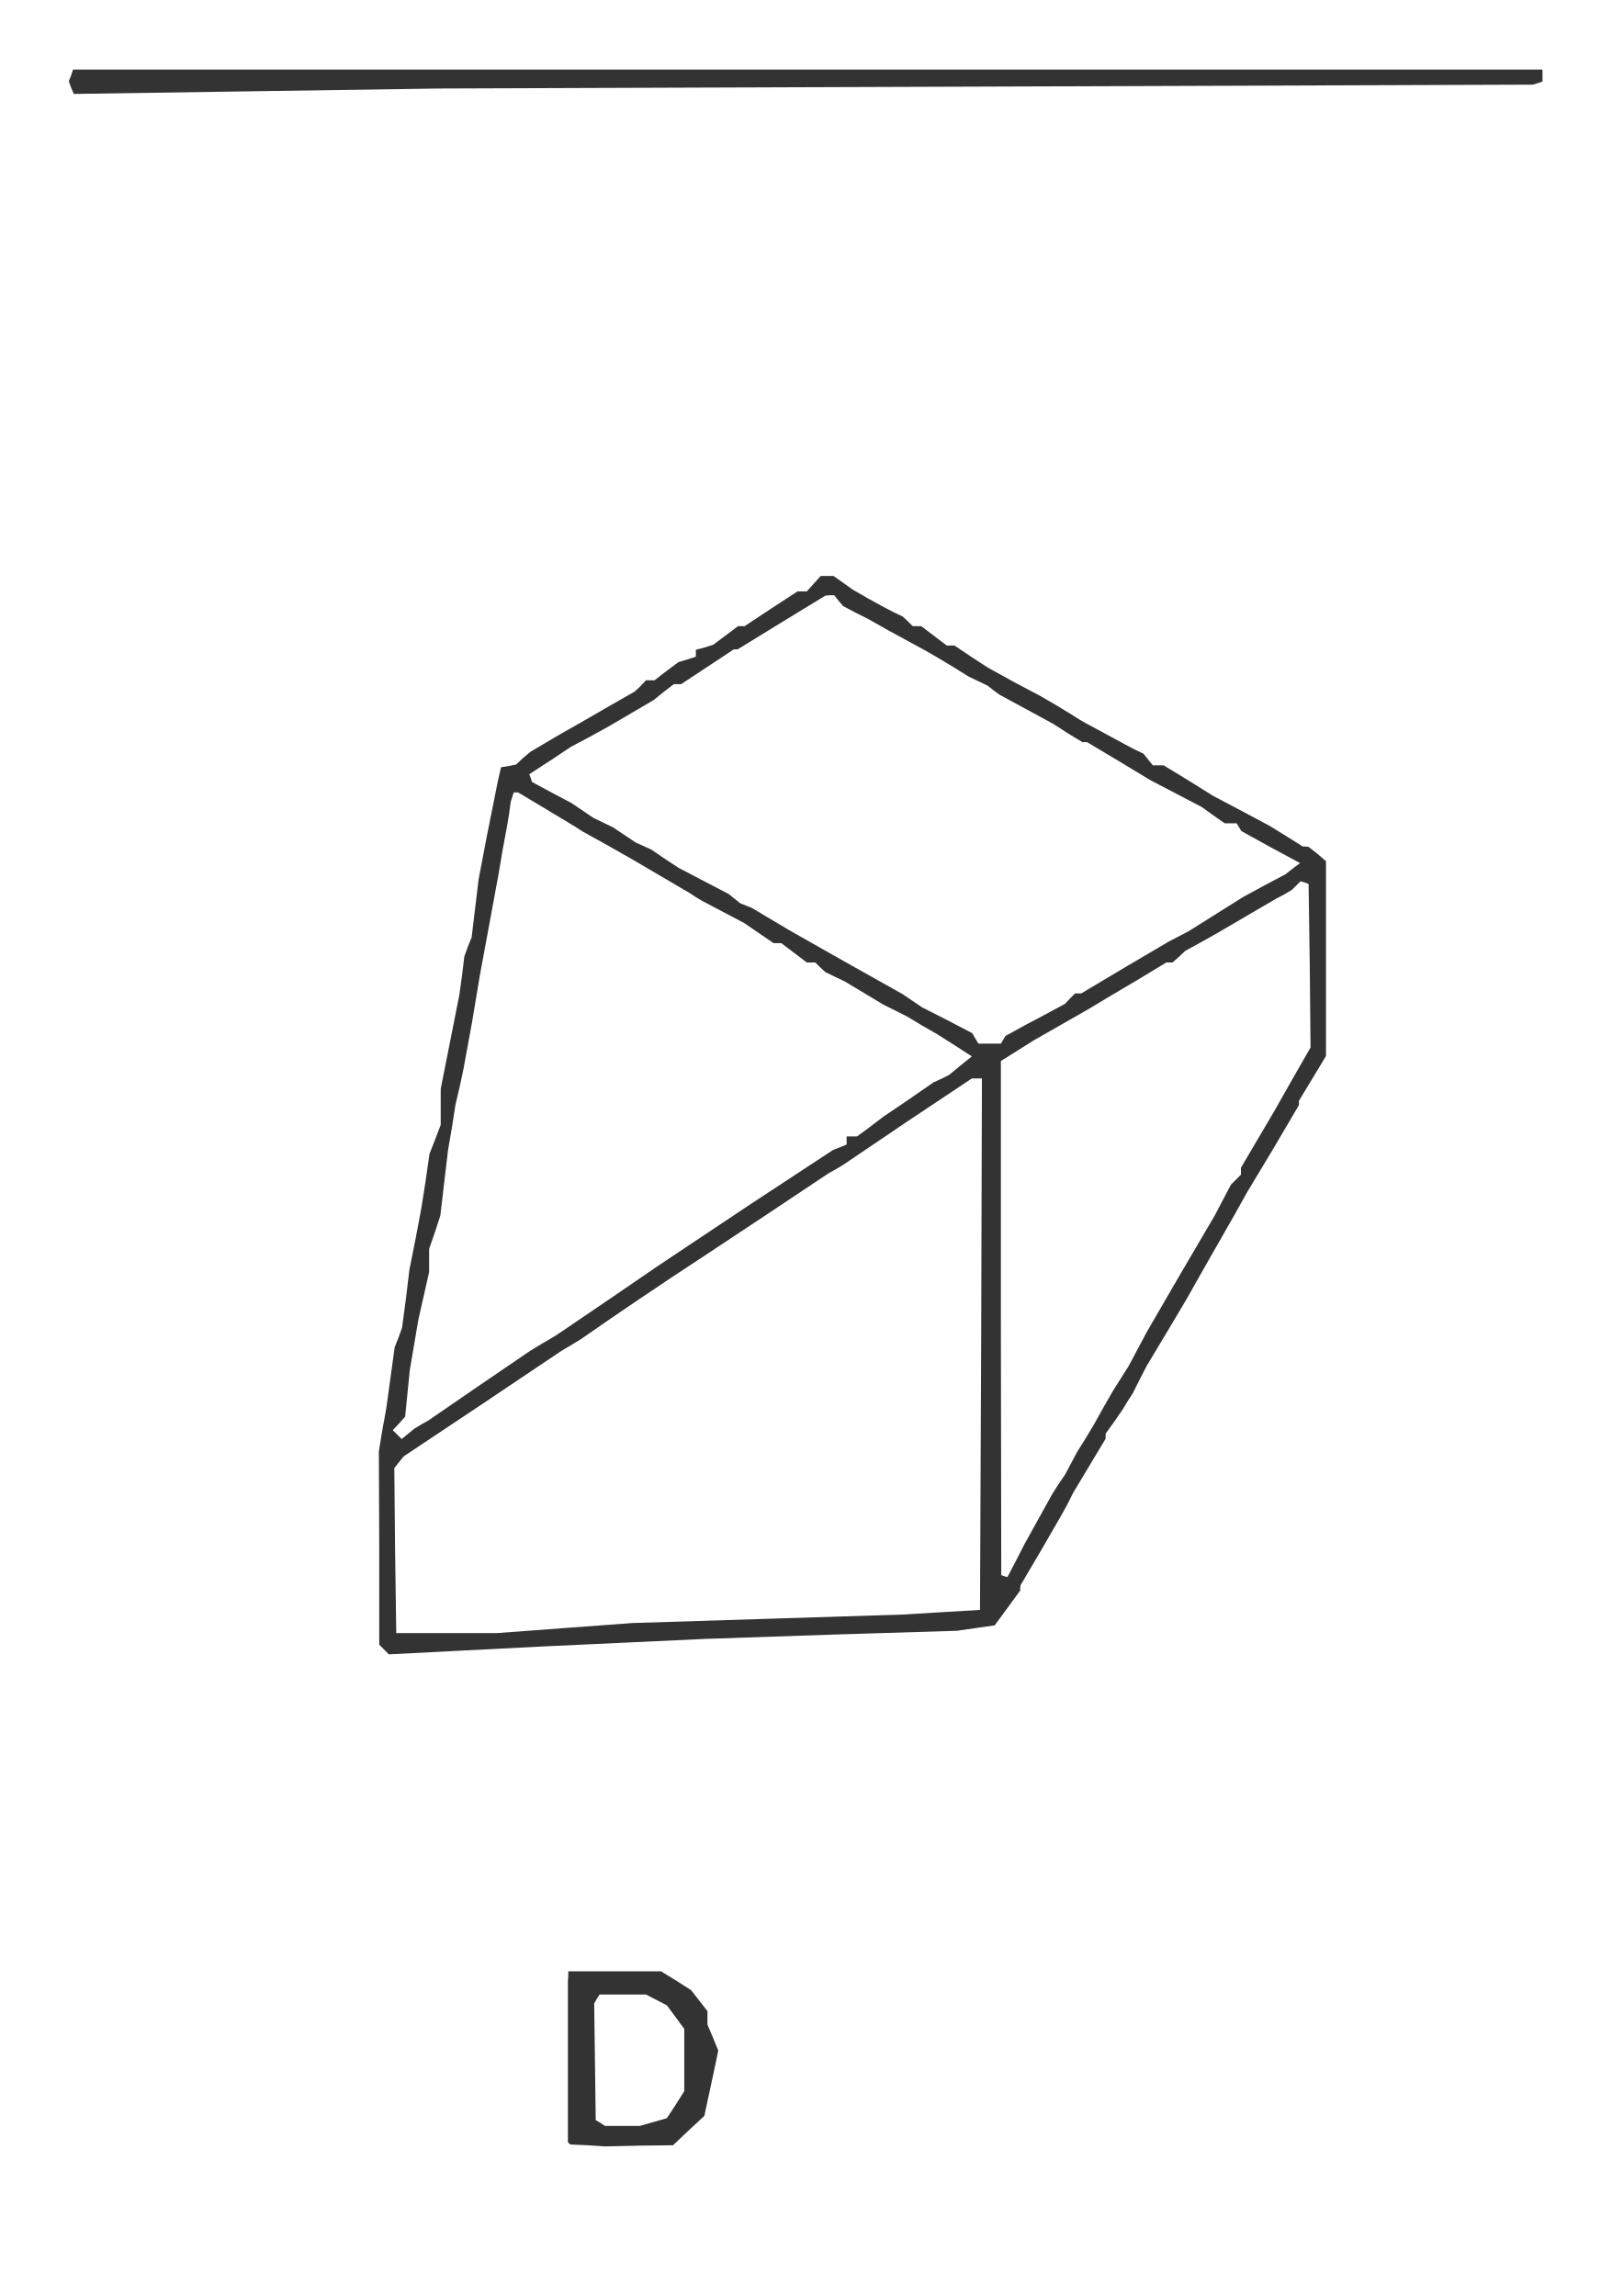
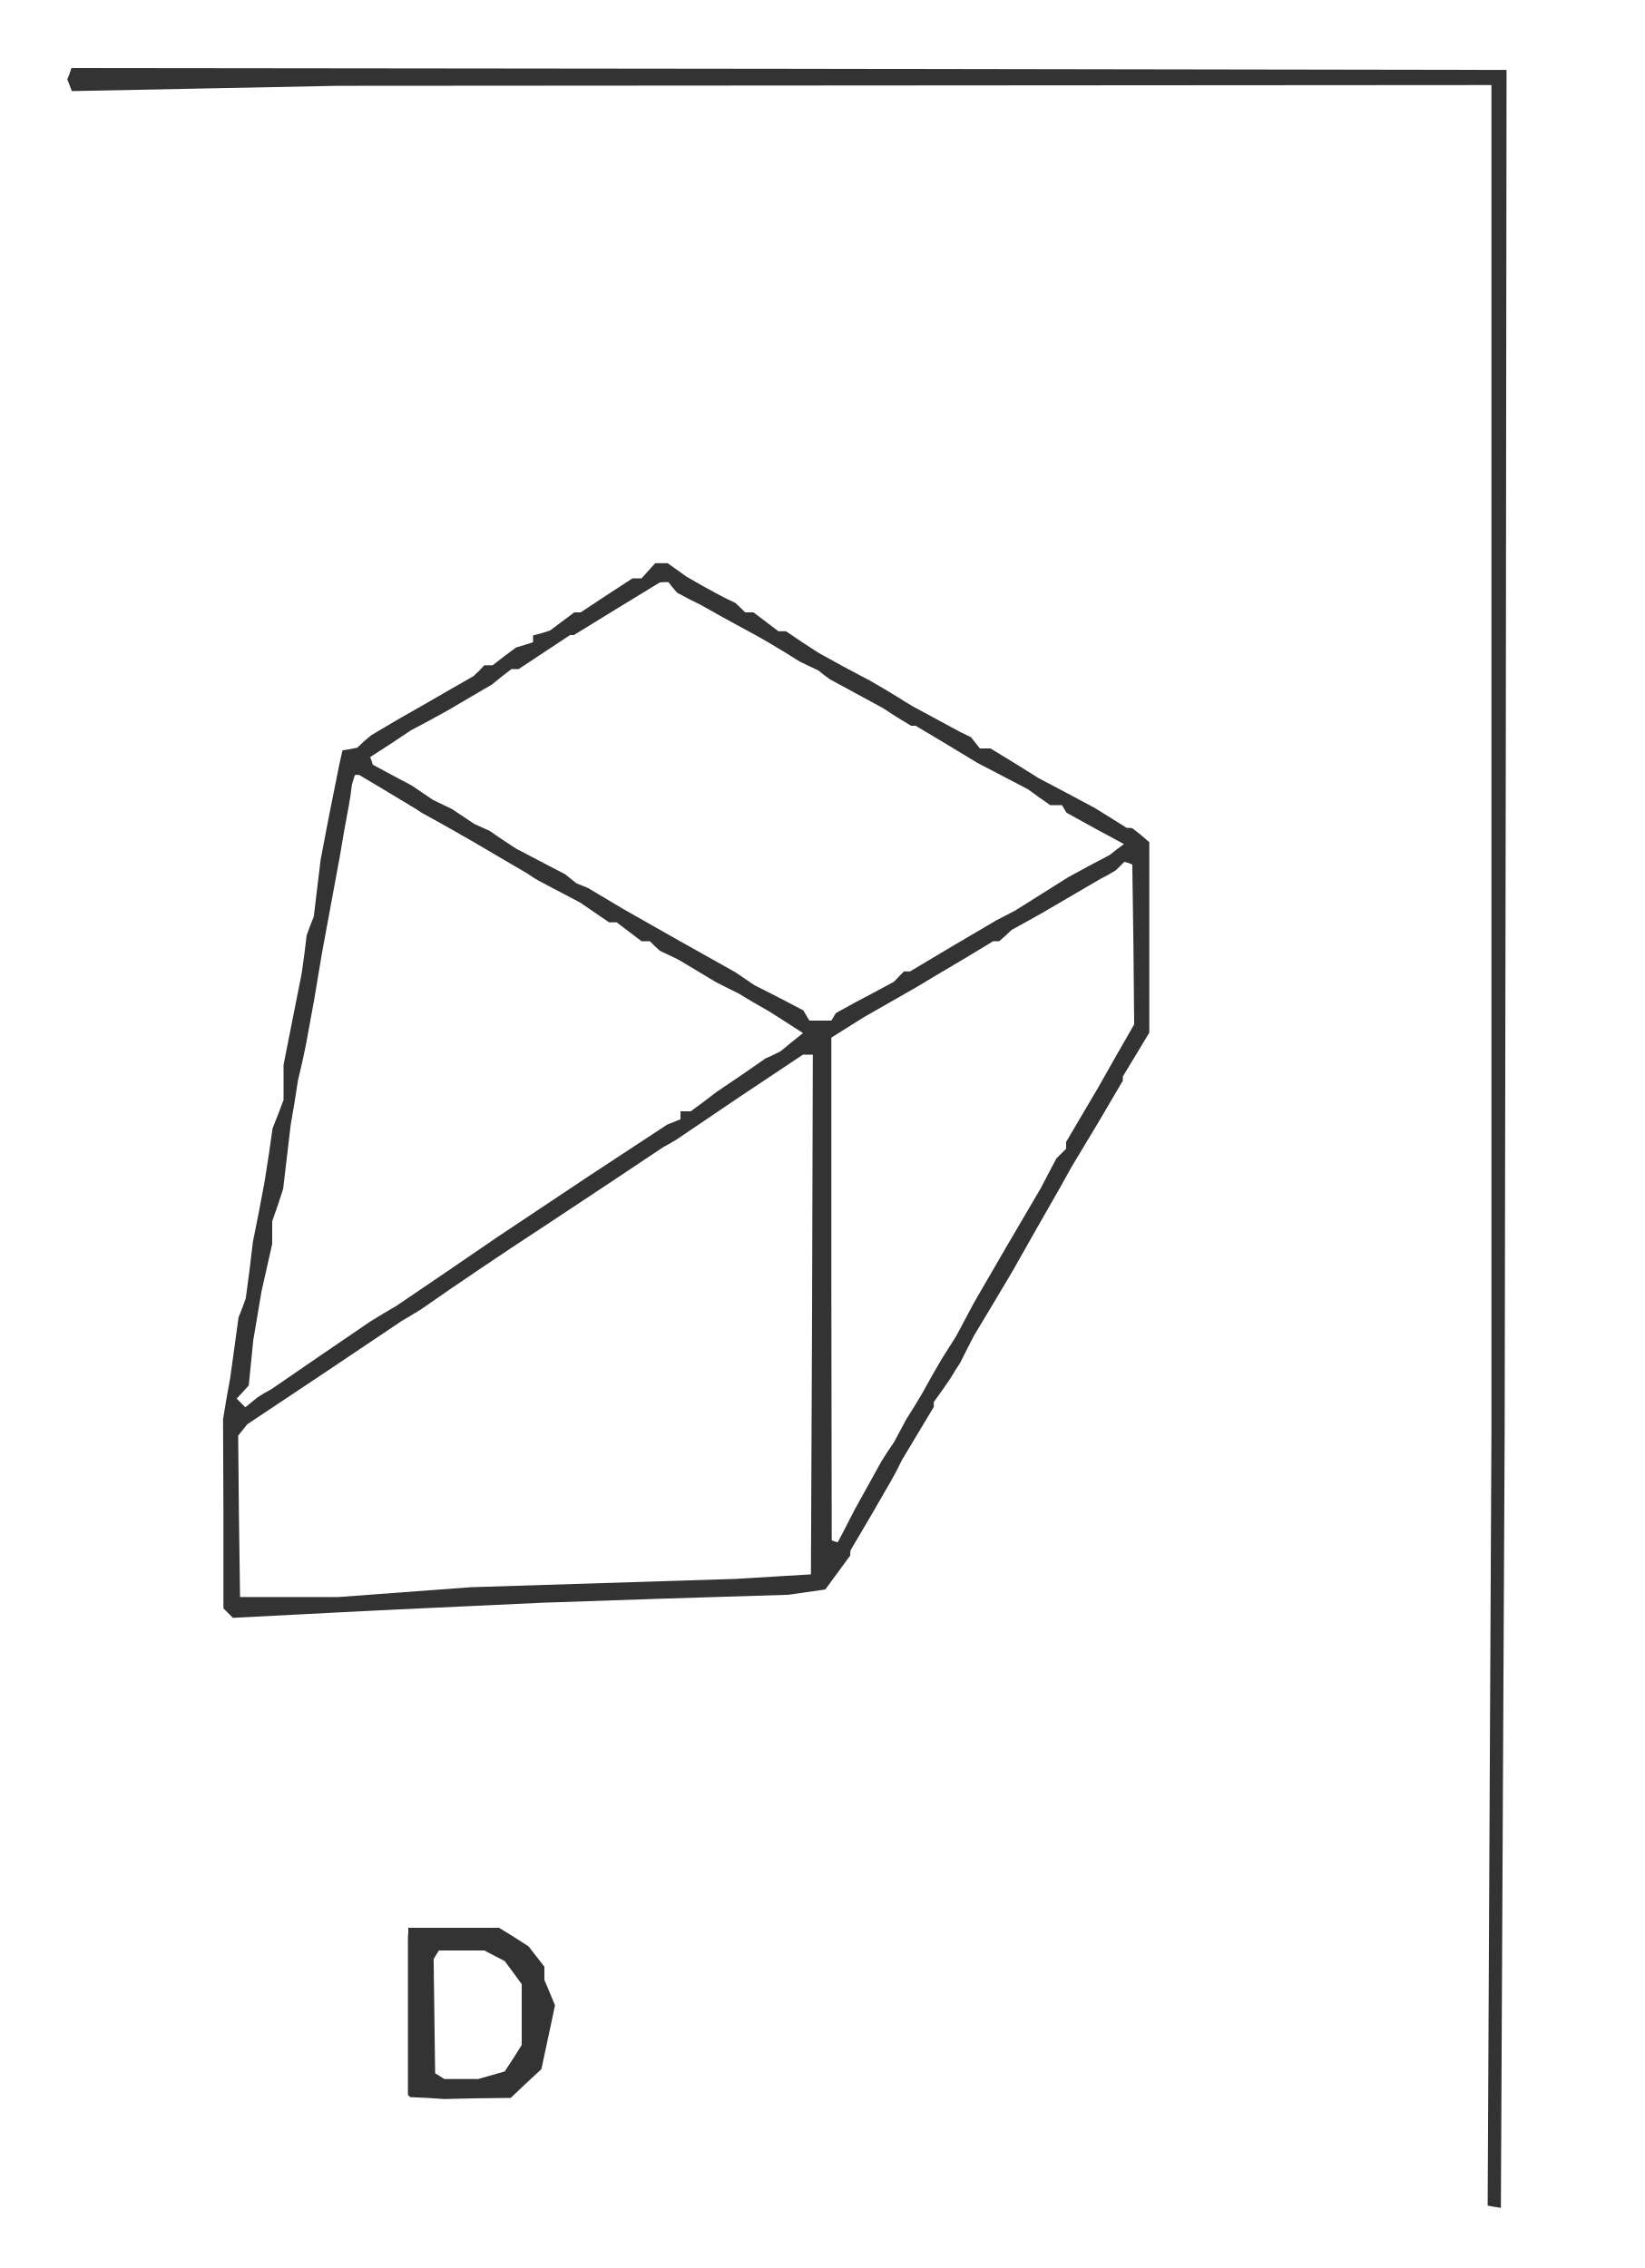
- <svg xmlns="http://www.w3.org/2000/svg" version="1.0" width="414" height="594" viewBox="0 0 414 594" preserveAspectRatio="xMidYMid meet">
-   <g transform="translate(0,594) scale(0.1,-0.1)" fill="#333" stroke="none">
-     <path d="M184 5745 l-6 -15 6 -17 7 -16 472 7 472 7 1415 5 1415 5 13 4 12 4 0 16 0 15 -1900 0 -1901 0 -5 -15z M2105 4430 l-18 -20 -12 0 -12 0 -69 -45 -68 -45 -9 0 -8 0 -32 -24 -32 -24 -22 -7 -23 -6 0 -9 0 -9 -22 -7 -23 -7 -31 -23 -31 -24 -11 0 -11 0 -14 -15 -15 -14 -63 -36 -64 -37 -72 -41 -71 -42 -19 -16 -18 -17 -20 -4 -19 -3 -8 -35 -7 -35 -22 -110 -21 -110 -9 -75 -9 -75 -10 -25 -9 -25 -6 -50 -7 -50 -24 -121 -24 -121 0 -46 0 -47 -14 -37 -15 -38 -10 -70 -11 -70 -15 -80 -16 -80 -9 -75 -10 -75 -9 -25 -10 -25 -11 -80 -11 -80 -10 -55 -9 -55 1 -250 0 -250 12 -12 13 -13 194 10 195 10 215 10 215 10 325 11 325 10 49 7 49 7 33 45 33 45 0 7 1 7 53 90 52 90 16 29 15 30 42 70 42 70 0 7 0 6 23 32 22 32 12 20 13 20 18 36 18 35 51 85 50 84 64 113 64 112 15 27 15 27 68 113 67 114 0 6 0 5 35 58 35 58 0 252 0 252 -22 19 -23 18 -8 1 -7 0 -43 27 -42 26 -73 39 -74 39 -64 40 -64 39 -14 0 -14 0 -12 15 -12 15 -27 13 -26 14 -50 27 -50 27 -20 12 -19 12 -38 23 -38 22 -68 36 -67 37 -43 28 -43 29 -10 0 -10 0 -33 25 -33 25 -11 0 -11 0 -13 13 -13 12 -25 12 -25 13 -40 22 -40 23 -25 18 -24 17 -17 0 -16 0 -18 -20z m64 -44 l12 -14 32 -17 32 -16 55 -31 55 -30 35 -19 35 -20 40 -24 40 -25 25 -12 25 -12 15 -12 15 -11 70 -38 70 -38 37 -24 38 -23 6 0 6 0 82 -49 81 -49 67 -35 67 -35 29 -21 30 -21 15 0 16 0 6 -10 6 -10 76 -42 76 -41 -19 -14 -19 -15 -55 -29 -55 -30 -70 -44 -70 -44 -25 -13 -25 -13 -114 -67 -114 -68 -8 0 -8 0 -13 -13 -13 -14 -26 -14 -26 -14 -51 -27 -51 -28 -6 -10 -6 -10 -29 0 -29 0 -8 13 -8 14 -65 34 -65 33 -25 17 -25 17 -148 83 -148 84 -47 28 -47 28 -15 6 -15 6 -15 12 -15 12 -65 34 -65 34 -35 23 -35 24 -20 9 -20 9 -30 20 -30 20 -25 12 -25 12 -28 19 -28 19 -51 27 -52 28 -3 10 -4 10 54 35 54 36 49 26 49 27 58 34 58 34 26 21 26 20 10 0 9 0 68 45 68 45 5 0 5 0 114 70 113 69 11 1 12 0 11 -14z m-762 -536 l68 -41 15 -9 15 -10 65 -36 65 -37 75 -44 75 -44 15 -10 15 -9 55 -29 55 -29 38 -26 38 -26 10 0 10 0 33 -25 33 -25 11 0 11 0 13 -13 13 -12 25 -12 25 -12 50 -30 50 -30 30 -15 30 -15 40 -24 40 -23 44 -28 45 -29 -30 -24 -29 -24 -20 -10 -20 -9 -65 -45 -65 -44 -34 -26 -34 -25 -14 0 -13 0 0 -10 0 -11 -17 -7 -18 -7 -105 -69 -105 -69 -120 -80 -120 -80 -133 -91 -134 -91 -34 -20 -33 -20 -132 -90 -131 -90 -18 -10 -18 -11 -16 -13 -17 -14 -11 11 -12 12 16 17 16 18 6 60 6 60 11 65 11 65 14 62 14 62 0 30 0 30 15 43 14 43 10 85 10 85 10 58 9 58 11 47 10 47 11 60 11 60 10 60 10 60 24 130 24 130 11 65 12 65 5 30 4 30 4 13 4 12 6 0 5 0 67 -40z m1981 -408 l2 -212 -47 -82 -47 -83 -43 -73 -43 -73 0 -9 0 -9 -13 -13 -13 -13 -21 -40 -21 -40 -88 -150 -87 -150 -24 -45 -24 -45 -19 -30 -19 -30 -26 -45 -25 -45 -21 -35 -22 -35 -16 -30 -16 -30 -17 -25 -16 -25 -36 -65 -36 -65 -22 -43 -22 -42 -8 2 -8 3 -1 665 0 665 43 27 43 27 70 40 70 40 30 18 30 18 71 42 71 43 8 0 8 0 17 15 16 15 40 22 41 23 77 45 77 45 21 11 20 12 11 11 11 11 11 -3 10 -4 3 -211z m-850 -979 l-3 -688 -100 -6 -100 -6 -350 -11 -350 -11 -175 -13 -175 -13 -130 0 -130 0 -3 214 -2 213 12 15 12 15 204 136 204 137 27 16 26 16 75 52 75 51 85 57 85 56 160 106 159 106 18 10 17 10 167 113 168 112 13 0 13 0 -2 -687z M1470 828 l-1 -13 0 -209 0 -208 3 -3 3 -3 45 -2 45 -3 88 2 88 1 40 38 41 38 9 42 9 42 9 42 9 43 -14 34 -14 33 0 18 0 17 -21 27 -21 27 -39 25 -39 24 -120 0 -120 0 0 -12z m228 -62 l27 -14 23 -31 22 -30 0 -81 0 -80 -22 -35 -23 -35 -35 -10 -35 -10 -45 0 -45 0 -12 8 -12 7 -2 151 -2 151 7 12 7 11 60 0 60 0 27 -14z" />
+ <svg xmlns="http://www.w3.org/2000/svg" version="1.0" width="435" height="600" viewBox="0 0 435 600" preserveAspectRatio="xMidYMid meet">
+   <g transform="translate(0,600) scale(0.1,-0.1)" fill="#333" stroke="none">
+     <path d="M184 5805 l-6 -15 6 -15 6 -16 352 7 353 7 1525 1 1525 1 0 -1780 0 -1780 -5 -1025 -5 -1025 17 -3 18 -3 5 1028 5 1028 3 1800 2 1800 -1898 3 -1898 2 -5 -15z M1715 4490 l-18 -20 -12 0 -12 0 -69 -45 -68 -45 -9 0 -8 0 -32 -24 -32 -24 -22 -7 -23 -6 0 -9 0 -9 -22 -7 -23 -7 -31 -23 -31 -24 -11 0 -11 0 -14 -15 -15 -14 -63 -36 -64 -37 -72 -41 -71 -42 -19 -16 -18 -17 -20 -4 -19 -3 -8 -35 -7 -35 -22 -110 -21 -110 -9 -75 -9 -75 -10 -25 -9 -25 -6 -50 -7 -50 -24 -121 -24 -121 0 -46 0 -47 -14 -37 -15 -38 -10 -70 -11 -70 -15 -80 -16 -80 -9 -75 -10 -75 -9 -25 -10 -25 -11 -80 -11 -80 -10 -55 -9 -55 1 -250 0 -250 12 -12 13 -13 194 10 195 10 215 10 215 10 325 11 325 10 49 7 49 7 33 45 33 45 0 7 1 7 53 90 52 90 16 29 15 30 42 70 42 70 0 7 0 6 23 32 22 32 12 20 13 20 18 36 18 35 51 85 50 84 64 113 64 112 15 27 15 27 68 113 67 114 0 6 0 5 35 58 35 58 0 252 0 252 -22 19 -23 18 -8 1 -7 0 -43 27 -42 26 -73 39 -74 39 -64 40 -64 39 -14 0 -14 0 -12 15 -12 15 -27 13 -26 14 -50 27 -50 27 -20 12 -19 12 -38 23 -38 22 -68 36 -67 37 -43 28 -43 29 -10 0 -10 0 -33 25 -33 25 -11 0 -11 0 -13 13 -13 12 -25 12 -25 13 -40 22 -40 23 -25 18 -24 17 -17 0 -16 0 -18 -20z m64 -44 l12 -14 32 -17 32 -16 55 -31 55 -30 35 -19 35 -20 40 -24 40 -25 25 -12 25 -12 15 -12 15 -11 70 -38 70 -38 37 -24 38 -23 6 0 6 0 82 -49 81 -49 67 -35 67 -35 29 -21 30 -21 15 0 16 0 6 -10 6 -10 76 -42 76 -41 -19 -14 -19 -15 -55 -29 -55 -30 -70 -44 -70 -44 -25 -13 -25 -13 -114 -67 -114 -68 -8 0 -8 0 -13 -13 -13 -14 -26 -14 -26 -14 -51 -27 -51 -28 -6 -10 -6 -10 -29 0 -29 0 -8 13 -8 14 -65 34 -65 33 -25 17 -25 17 -148 83 -148 84 -47 28 -47 28 -15 6 -15 6 -15 12 -15 12 -65 34 -65 34 -35 23 -35 24 -20 9 -20 9 -30 20 -30 20 -25 12 -25 12 -28 19 -28 19 -51 27 -52 28 -3 10 -4 10 54 35 54 36 49 26 49 27 58 34 58 34 26 21 26 20 10 0 9 0 68 45 68 45 5 0 5 0 114 70 113 69 11 1 12 0 11 -14z m-762 -536 l68 -41 15 -9 15 -10 65 -36 65 -37 75 -44 75 -44 15 -10 15 -9 55 -29 55 -29 38 -26 38 -26 10 0 10 0 33 -25 33 -25 11 0 11 0 13 -13 13 -12 25 -12 25 -12 50 -30 50 -30 30 -15 30 -15 40 -24 40 -23 44 -28 45 -29 -30 -24 -29 -24 -20 -10 -20 -9 -65 -45 -65 -44 -34 -26 -34 -25 -14 0 -13 0 0 -10 0 -11 -17 -7 -18 -7 -105 -69 -105 -69 -120 -80 -120 -80 -133 -91 -134 -91 -34 -20 -33 -20 -132 -90 -131 -90 -18 -10 -18 -11 -16 -13 -17 -14 -11 11 -12 12 16 17 16 18 6 60 6 60 11 65 11 65 14 62 14 62 0 30 0 30 15 43 14 43 10 85 10 85 10 58 9 58 11 47 10 47 11 60 11 60 10 60 10 60 24 130 24 130 11 65 12 65 5 30 4 30 4 13 4 12 6 0 5 0 67 -40z m1981 -408 l2 -212 -47 -82 -47 -83 -43 -73 -43 -73 0 -9 0 -9 -13 -13 -13 -13 -21 -40 -21 -40 -88 -150 -87 -150 -24 -45 -24 -45 -19 -30 -19 -30 -26 -45 -25 -45 -21 -35 -22 -35 -16 -30 -16 -30 -17 -25 -16 -25 -36 -65 -36 -65 -22 -43 -22 -42 -8 2 -8 3 -1 665 0 665 43 27 43 27 70 40 70 40 30 18 30 18 71 42 71 43 8 0 8 0 17 15 16 15 40 22 41 23 77 45 77 45 21 11 20 12 11 11 11 11 11 -3 10 -4 3 -211z m-850 -979 l-3 -688 -100 -6 -100 -6 -350 -11 -350 -11 -175 -13 -175 -13 -130 0 -130 0 -3 214 -2 213 12 15 12 15 204 136 204 137 27 16 26 16 75 52 75 51 85 57 85 56 160 106 159 106 18 10 17 10 167 113 168 112 13 0 13 0 -2 -687z M1080 888 l-1 -13 0 -209 0 -208 3 -3 3 -3 45 -2 45 -3 88 2 88 1 40 38 41 38 9 42 9 42 9 42 9 43 -14 34 -14 33 0 18 0 17 -21 27 -21 27 -39 25 -39 24 -120 0 -120 0 0 -12z m228 -62 l27 -14 23 -31 22 -30 0 -81 0 -80 -22 -35 -23 -35 -35 -10 -35 -10 -45 0 -45 0 -12 8 -12 7 -2 151 -2 151 7 12 7 11 60 0 60 0 27 -14z" />
  </g>
</svg>
